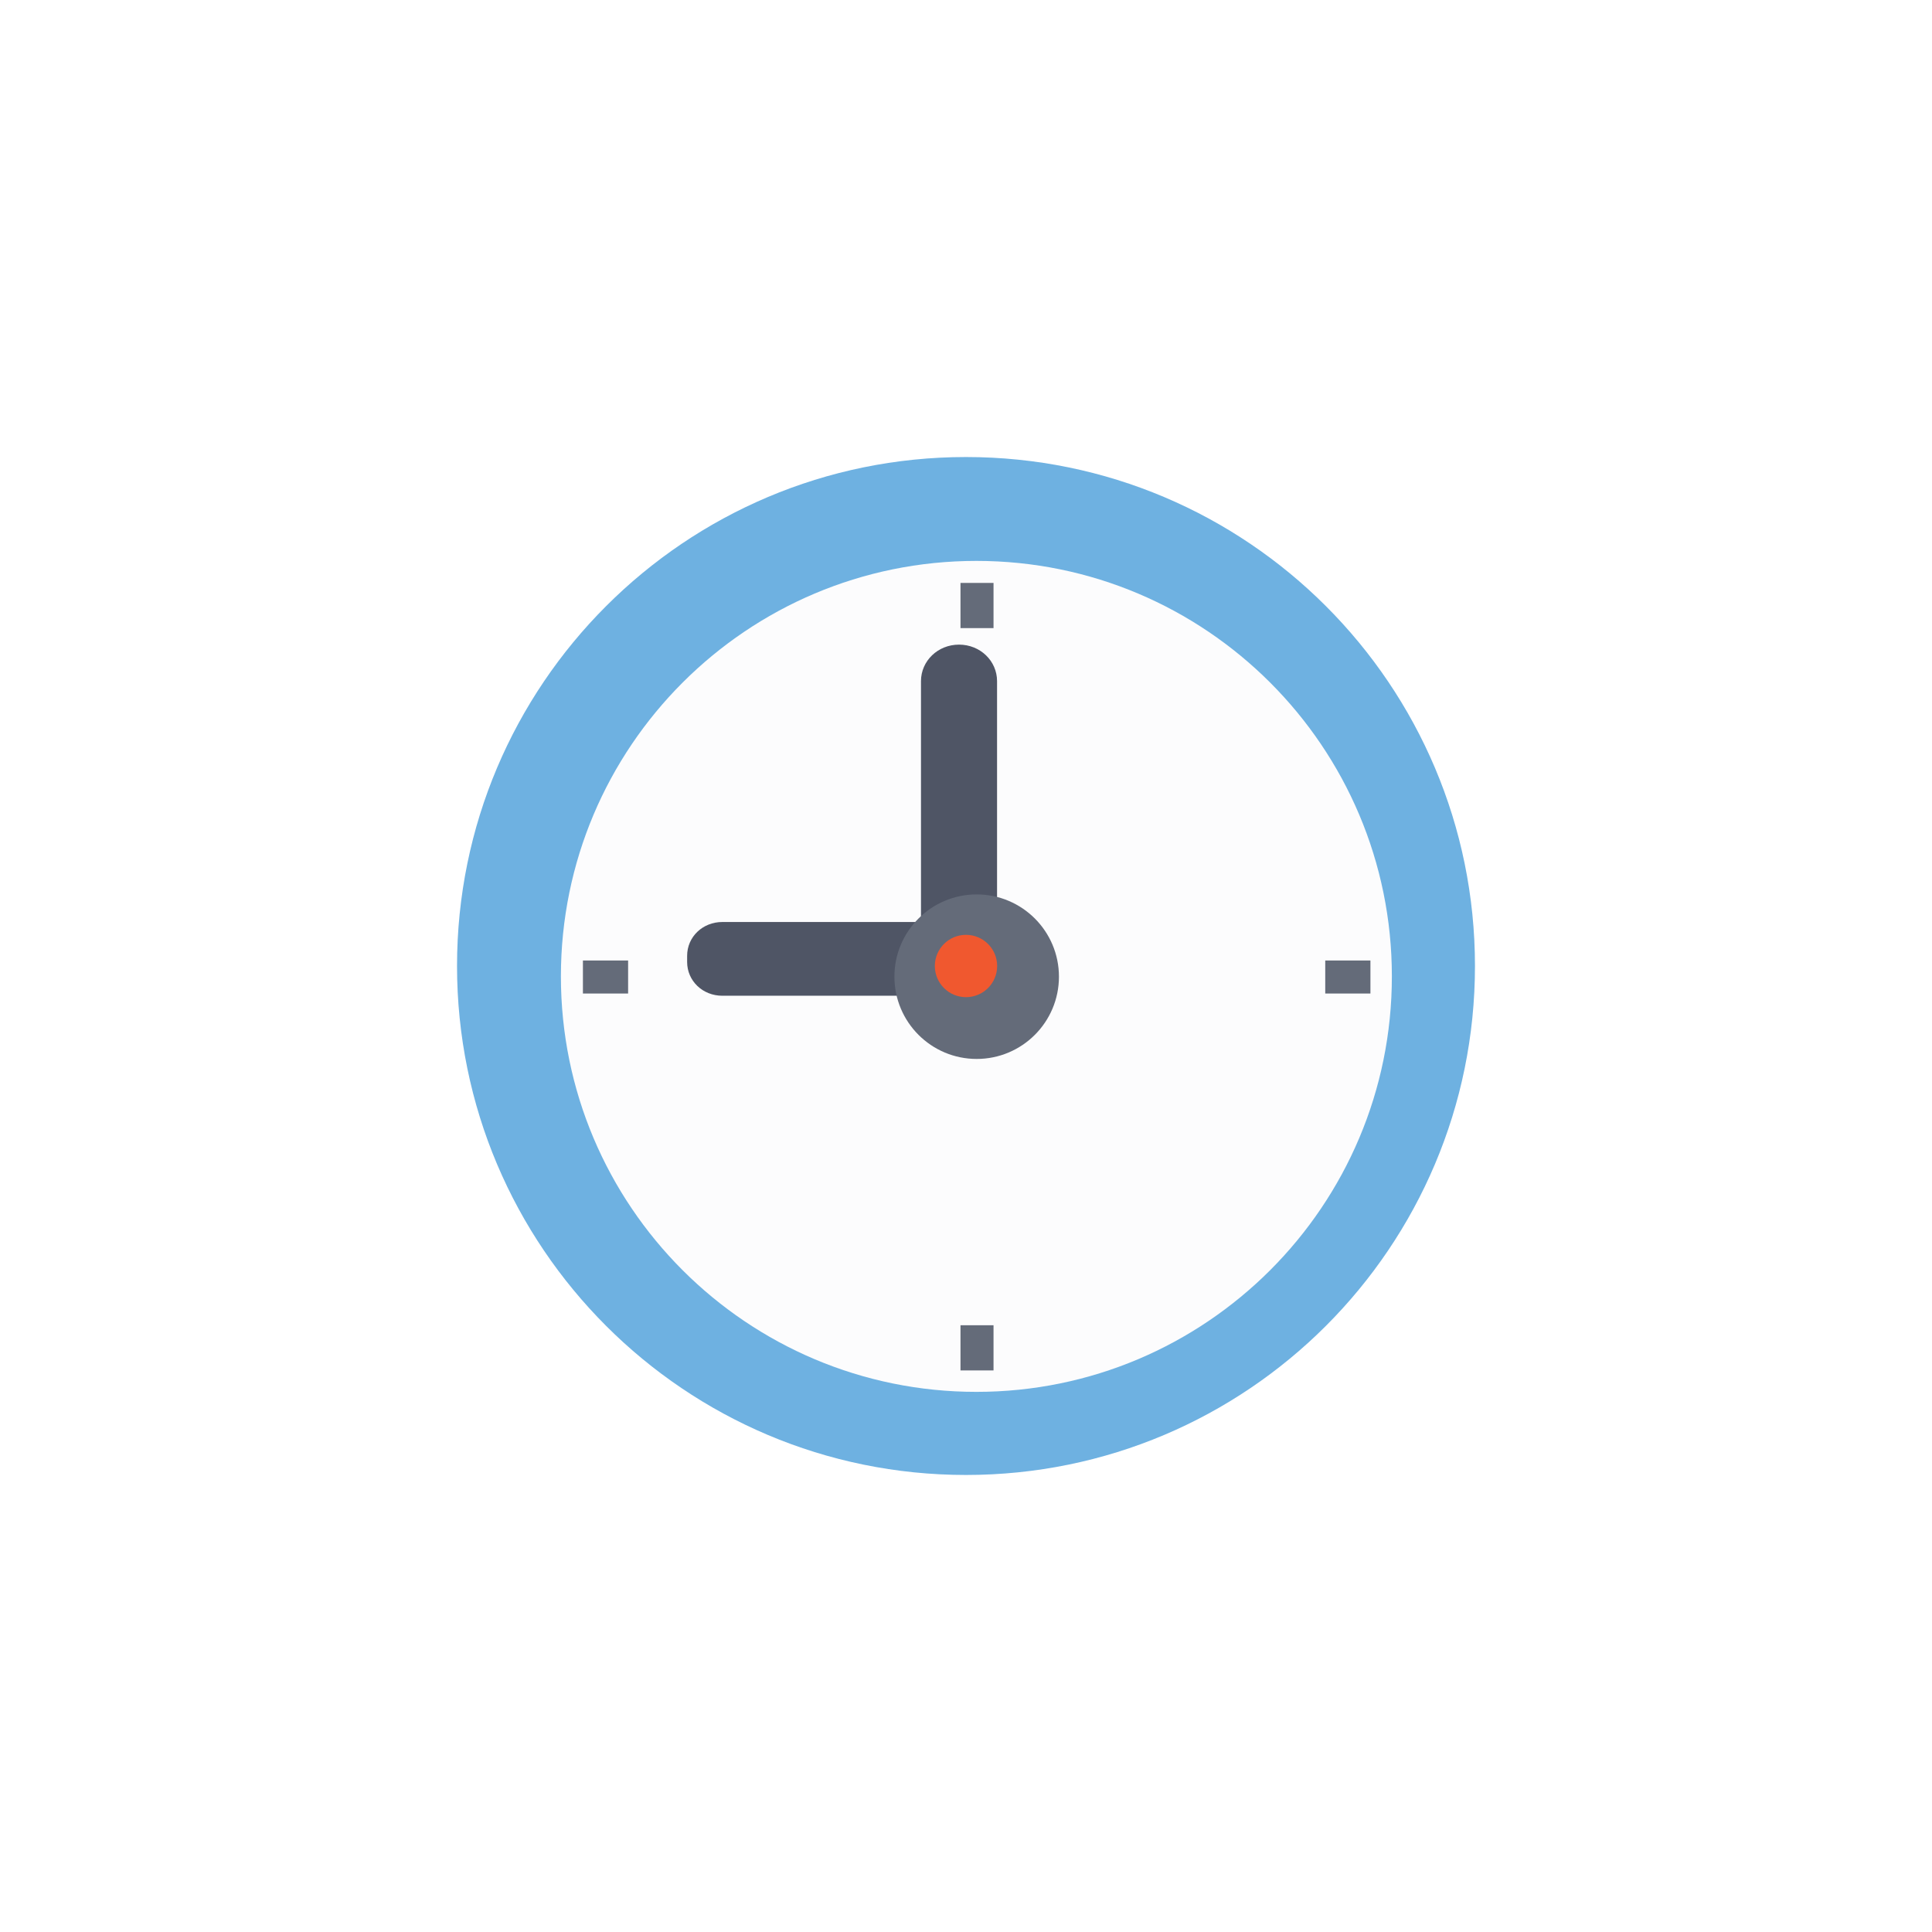
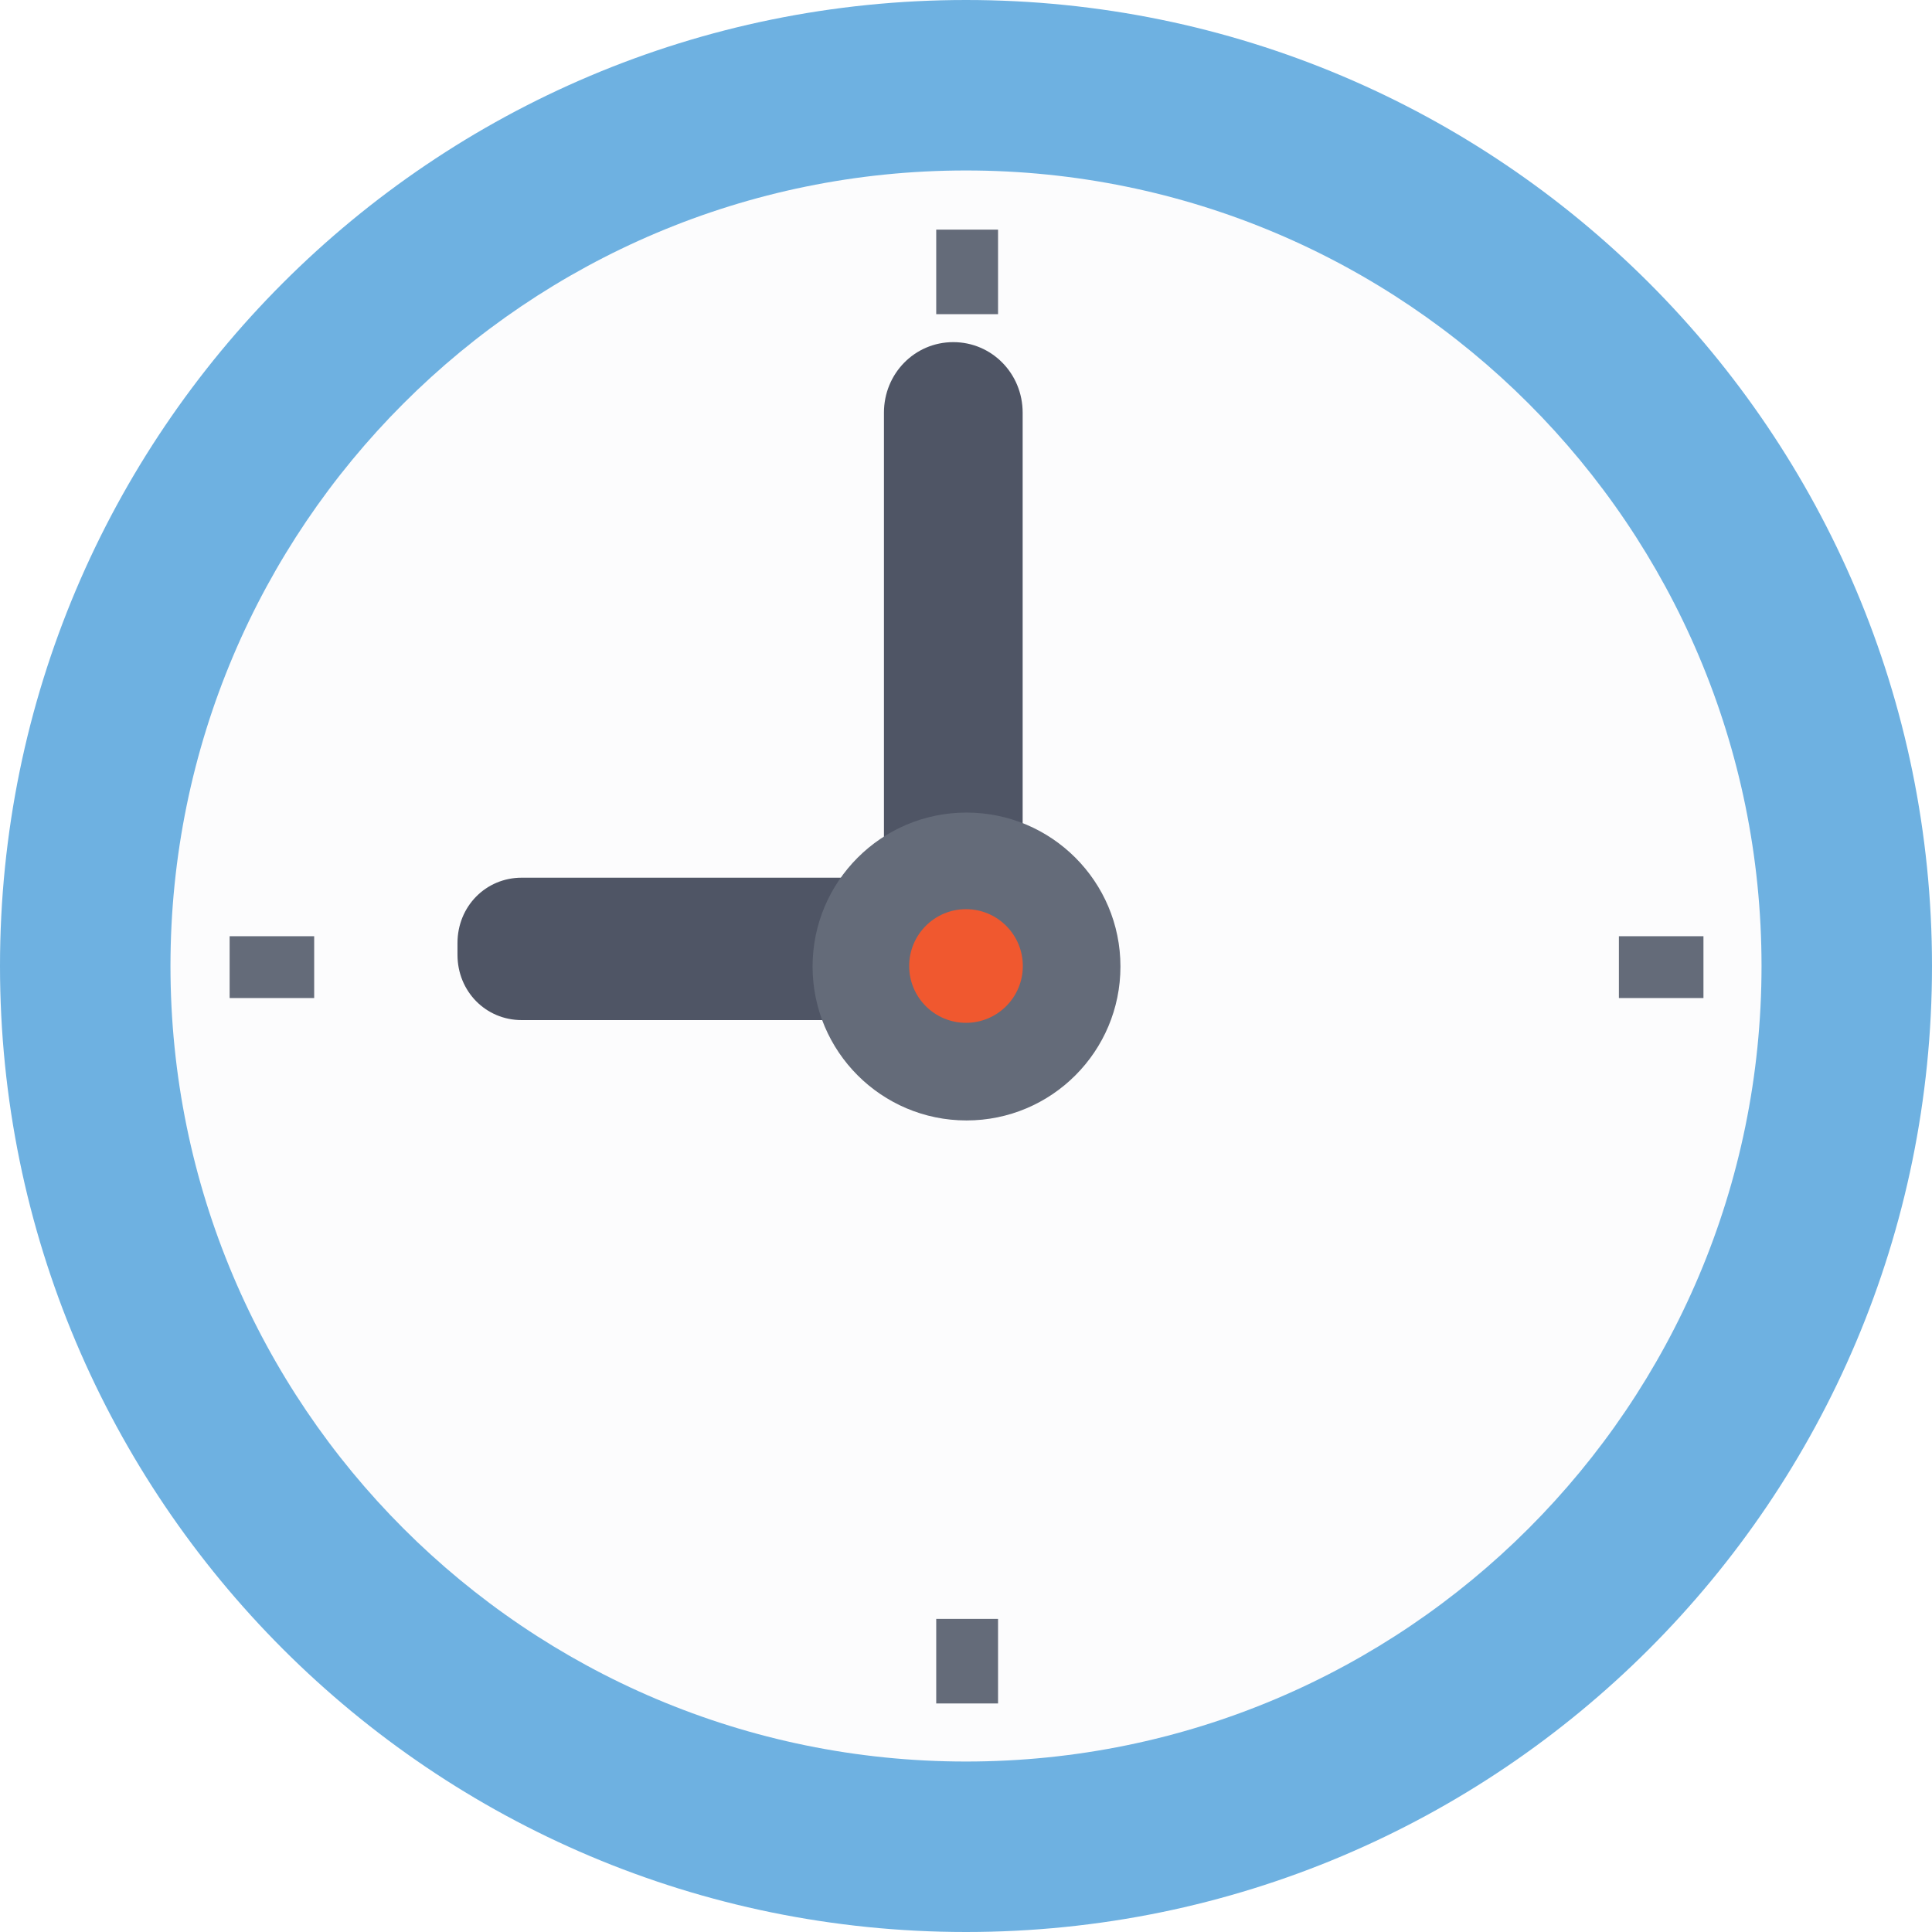
- <svg xmlns="http://www.w3.org/2000/svg" width="93px" height="93px" viewBox="0 0 93 93" version="1.1">
+ <svg xmlns="http://www.w3.org/2000/svg" width="34px" height="34px" viewBox="0 0 34 34" version="1.1">
  <defs />
-   <g id="Artboard" stroke="none" stroke-width="1" fill="none" fill-rule="evenodd">
-     <g id="clock" transform="translate(22, 22)" fill-rule="nonzero">
-       <circle id="Oval" fill="#6EB1E1" cx="24.5" cy="24.5" r="24.5" />
-       <circle id="Oval" fill="#FCFCFD" cx="25" cy="25" r="20" />
-       <g id="Group" transform="translate(11, 9)" fill="#4F5565">
-         <path d="M13.164,16.9 C12.147,16.9 11.333,16.118 11.333,15.141 L11.333,1.789 C11.333,0.812 12.147,0.03 13.164,0.03 C14.182,0.03 14.995,0.812 14.995,1.789 L14.995,15.141 C14.995,16.118 14.182,16.9 13.164,16.9 Z" id="Shape" />
-         <path d="M14.995,15.011 L14.995,15.304 C14.995,16.216 14.249,16.932 13.3,16.932 L1.772,16.932 C0.822,16.932 0.076,16.216 0.076,15.304 L0.076,15.011 C0.076,14.099 0.822,13.382 1.772,13.382 L13.3,13.382 C14.249,13.382 14.995,14.099 14.995,15.011 Z" id="Shape" />
+   <g id="Page-1" stroke="none" stroke-width="1" fill="none" fill-rule="evenodd">
+     <g id="⟶-Questions" transform="translate(-38, -220)" fill-rule="nonzero">
+       <g id="clock" transform="translate(38, 220)">
+         <circle id="Oval" fill="#6EB1E1" cx="17" cy="17" r="17" />
+         <circle id="Oval" fill="#FCFCFD" cx="17" cy="17" r="14" />
+         <g id="Group" transform="translate(8, 6)" fill="#4F5565">
+           <path d="M8.776,11.929 C8.098,11.929 7.556,11.377 7.556,10.688 L7.556,1.263 C7.556,0.573 8.098,0.021 8.776,0.021 C9.454,0.021 9.997,0.573 9.997,1.263 L9.997,10.688 C9.997,11.377 9.454,11.929 8.776,11.929 Z" id="Shape" />
+           <path d="M9.997,10.596 L9.997,10.803 C9.997,11.446 9.5,11.952 8.867,11.952 L1.181,11.952 C0.548,11.952 0.051,11.446 0.051,10.803 L0.051,10.596 C0.051,9.952 0.548,9.446 1.181,9.446 L8.867,9.446 C9.5,9.446 9.997,9.952 9.997,10.596 Z" id="Shape" />
+         </g>
+         <g id="Group" transform="translate(4, 4)" fill="#646B79">
+           <rect id="Rectangle-path" x="12.476" y="0.041" width="1.088" height="1.488" />
+           <rect id="Rectangle-path" x="12.476" y="24.49" width="1.088" height="1.488" />
+           <rect id="Rectangle-path" x="24.49" y="12.476" width="1.488" height="1.088" />
+           <rect id="Rectangle-path" x="0.041" y="12.476" width="1.488" height="1.088" />
+           <circle id="Oval" cx="13.009" cy="13.009" r="2.709" />
+         </g>
+         <circle id="Oval" fill="#F0582F" cx="17" cy="17" r="1" />
      </g>
-       <g id="Group" transform="translate(6, 6)" fill="#646B79">
-         <rect id="Rectangle-path" x="18.235" y="0.06" width="1.59" height="2.175" />
-         <rect id="Rectangle-path" x="18.235" y="35.793" width="1.59" height="2.175" />
-         <rect id="Rectangle-path" x="35.793" y="18.235" width="2.175" height="1.59" />
-         <rect id="Rectangle-path" x="0.06" y="18.235" width="2.175" height="1.59" />
-         <circle id="Oval" cx="19.014" cy="19.014" r="3.96" />
-       </g>
-       <circle id="Oval" fill="#F0582F" cx="24.5" cy="24.5" r="1.5" />
    </g>
  </g>
</svg>
